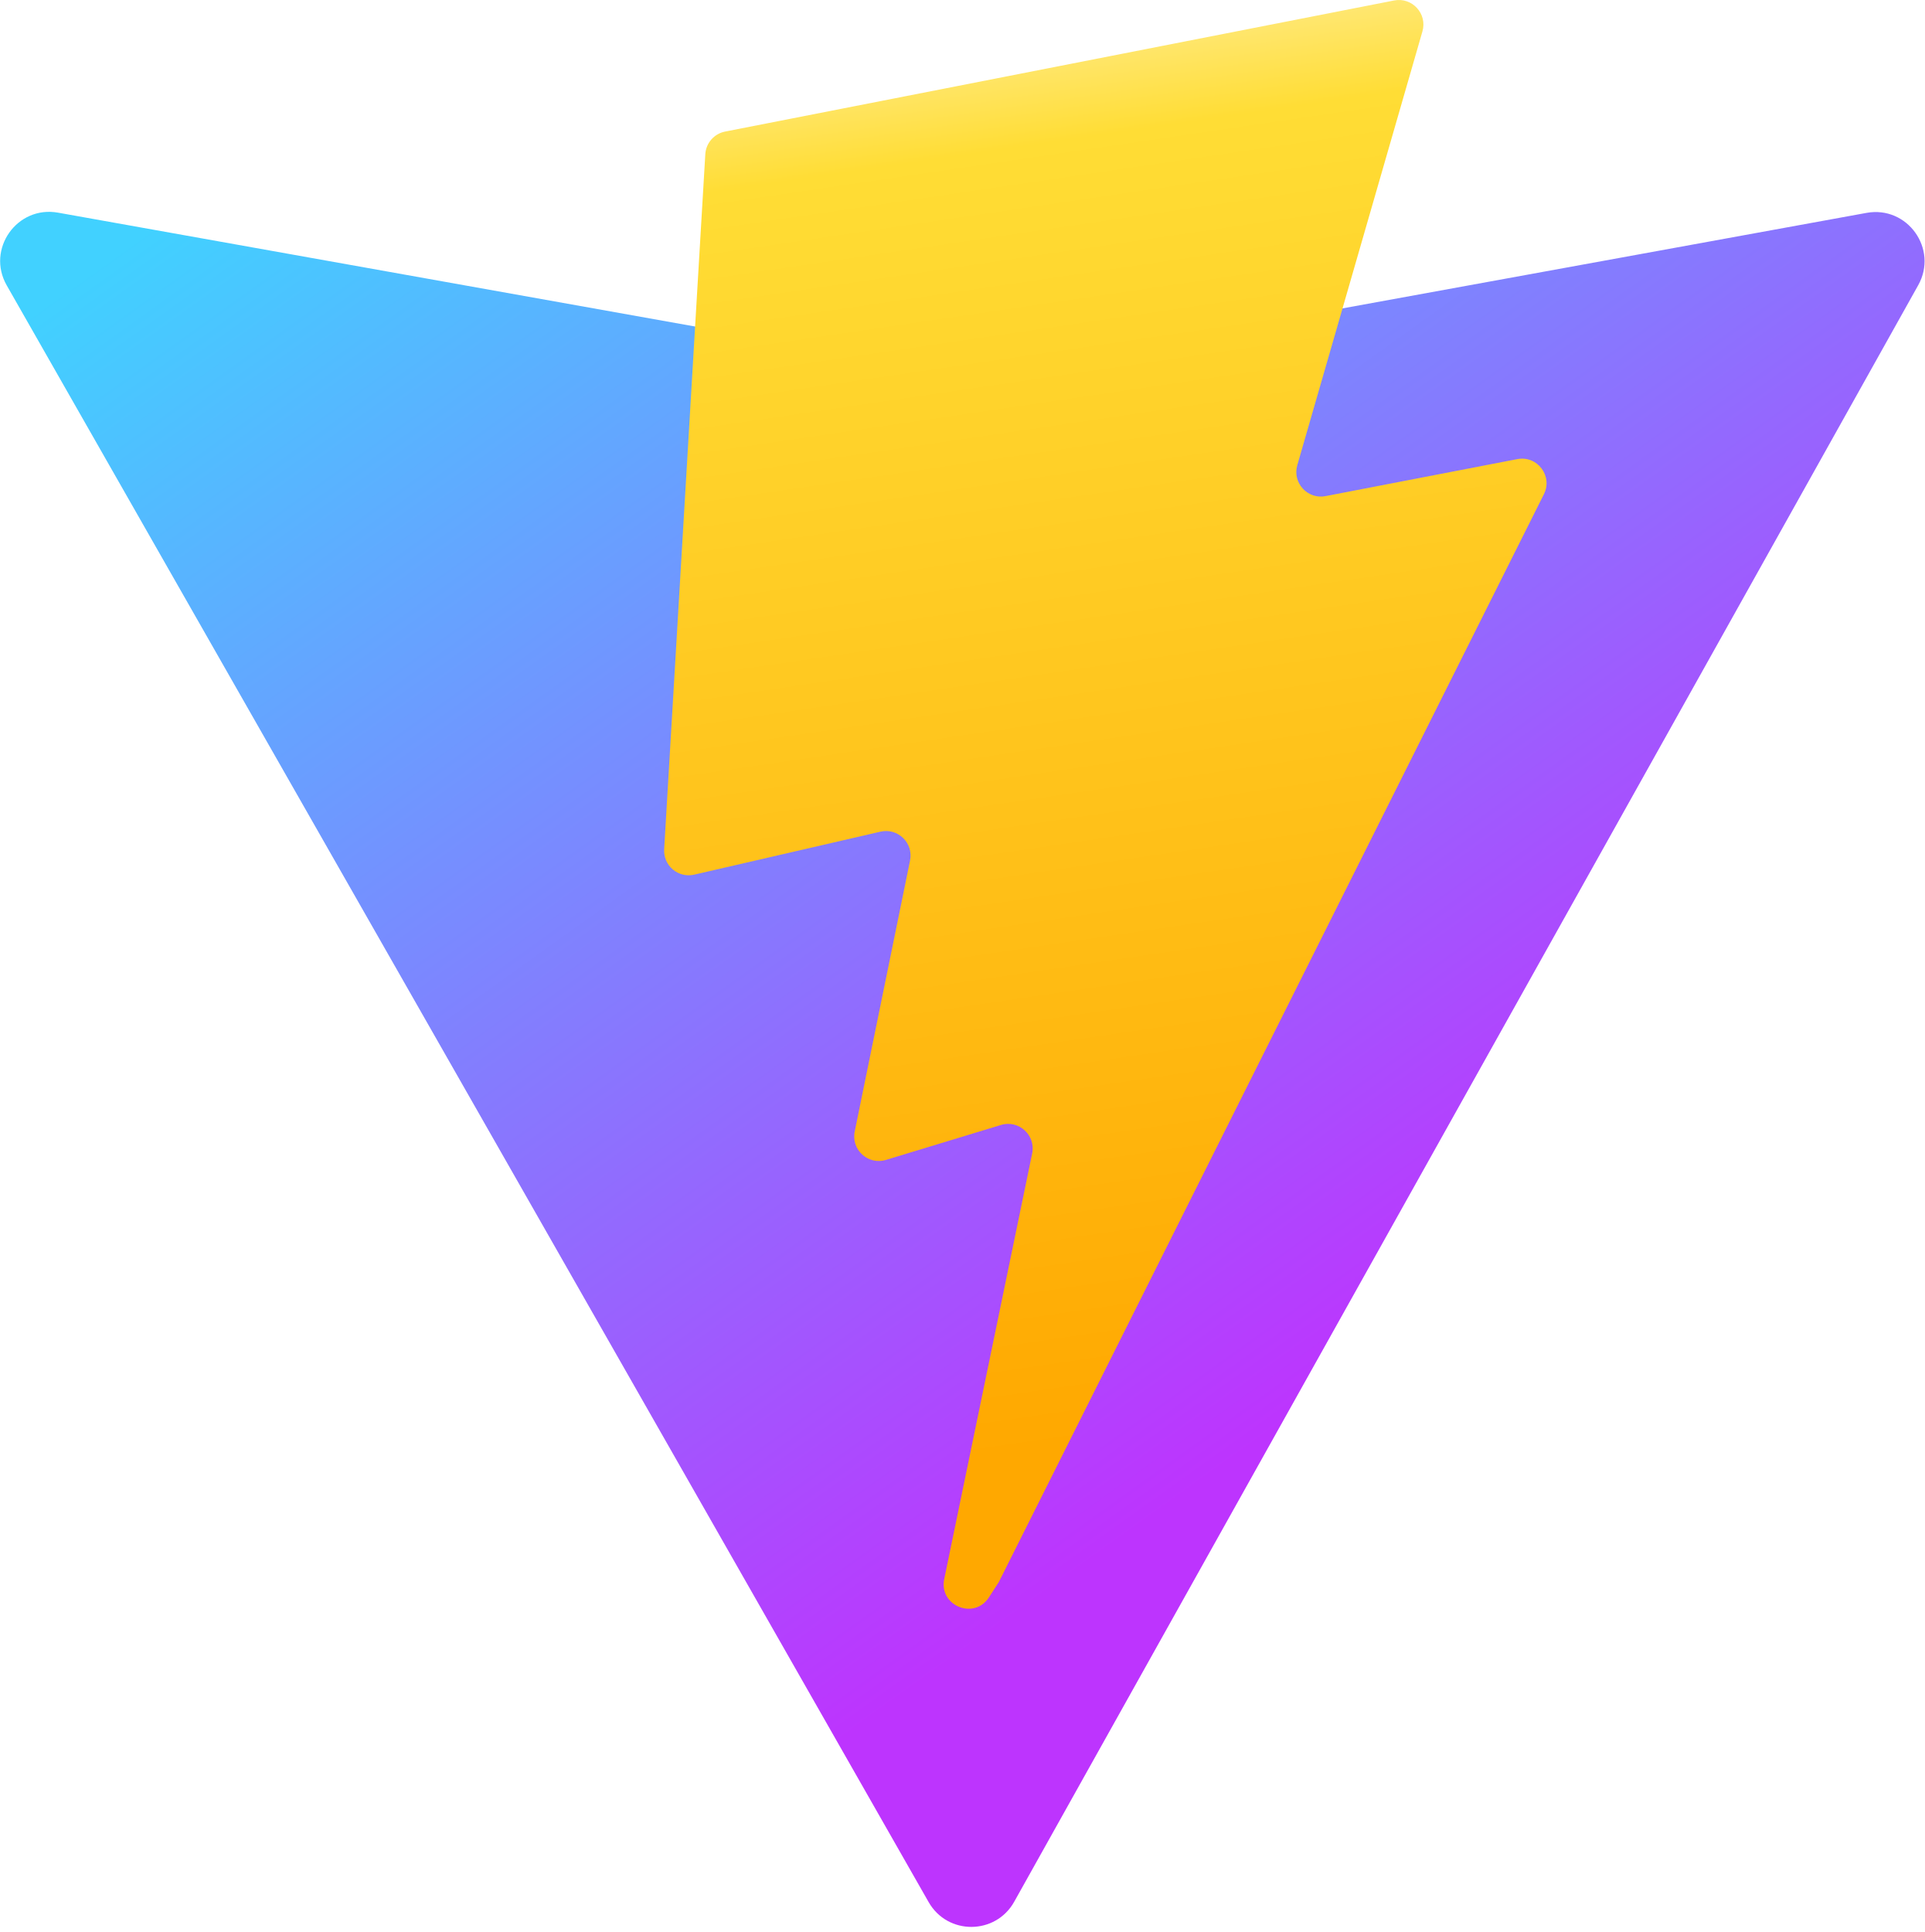
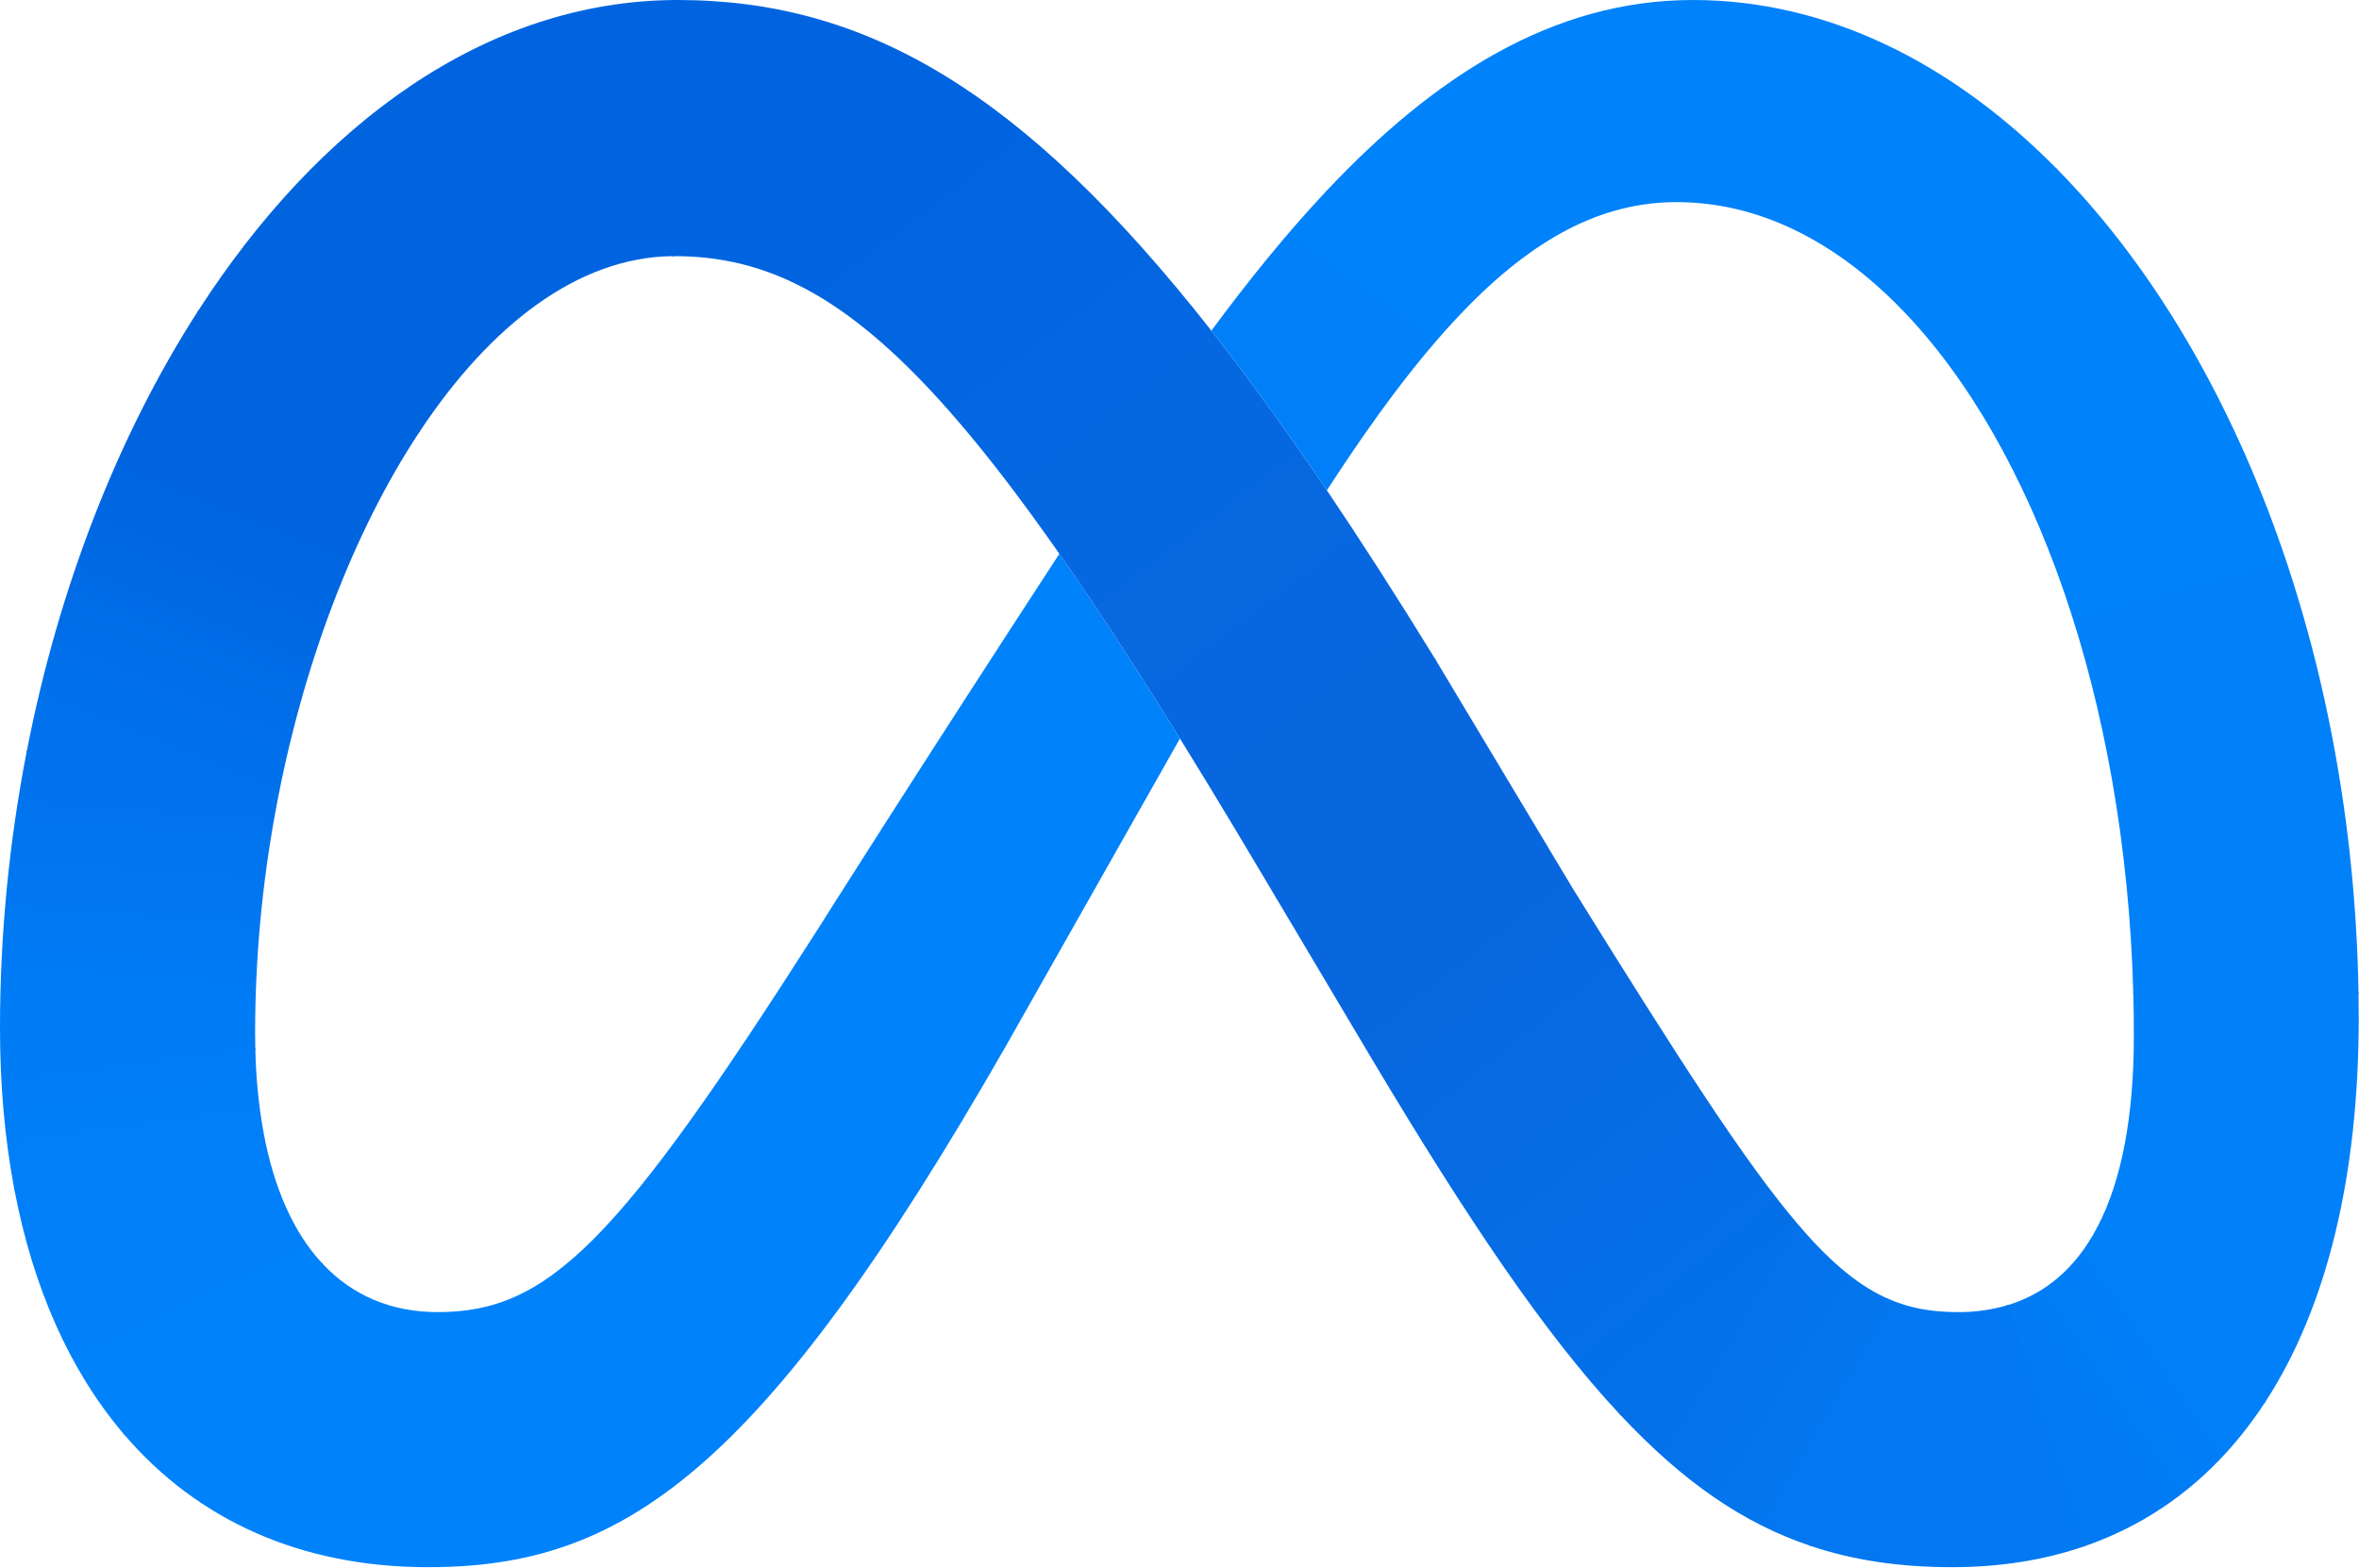
- <svg xmlns="http://www.w3.org/2000/svg" aria-hidden="true" role="img" class="iconify iconify--logos" width="31.88" height="32" preserveAspectRatio="xMidYMid meet" viewBox="0 0 256 257">
+ <svg xmlns="http://www.w3.org/2000/svg" viewBox="0 0 1505 1000">
+   <path d="M432.41 0c-.484 0-.966.002-1.449.004l-1.979 163.453c.453-.005.905-.009 1.358-.009h.002c107.586 0 191.035 84.827 372.414 390.344l11.057 18.599.723 1.217L916.07 421.266l-.703-1.177c-23.895-38.863-46.851-74.619-68.866-107.269-25.533-37.83-49.95-71.626-73.647-101.799C652.866 58.246 552.494 0 432.41 0Z" fill="url(#a)" />
+   <path d="M430.961.004c-120.668.621-227.347 78.65-304.378 198.049l-.677 1.05 141.4 76.962.691-1.042c44.982-67.727 100.96-110.924 160.985-111.567.453-.005.905-.009 1.359-.009L432.41 0c-.484 0-.966.002-1.449.004Z" fill="url(#b)" />
+   <path d="m126.583 198.053-.677 1.05c-50.618 78.796-88.352 175.488-108.745 279.8l-.264 1.356 158.857 37.482.25-1.359c16.98-91.673 49.308-176.697 91.301-240.317l.691-1.042-141.413-76.97Z" fill="url(#c)" />
+   <path d="M176.004 516.383 17.161 478.904l-.264 1.356A924.729 924.729 0 0 0 0 655.771l162.914 14.575c-.013-.475-.026-.943-.037-1.419-.08-3.389-.121-6.824-.122-10.305a784.506 784.506 0 0 1 12.999-140.88l.25-1.359Z" fill="url(#d)" />
+   <path d="M167.87 721.174a340.208 340.208 0 0 1-4.955-50.829c-.013-.474-.027-.942-.038-1.418L.001 654.354V655.863c0 36.367 3.032 70.419 8.926 101.875l.256 1.356 158.933-36.56c-.084-.451-.165-.906-.246-1.36Z" fill="url(#e)" />
+   <path d="M204.986 805.494c-17.728-19.35-30.274-47.262-36.87-82.959-.084-.452-.165-.907-.246-1.361L8.927 757.739l.255 1.355c12.014 63.075 35.575 115.642 69.315 155.411l.903 1.059 126.533-109.051c-.317-.337-.634-.678-.947-1.019Z" fill="url(#f)" />
+   <path d="M675.866 353.361c-95.779 146.91-153.801 239.054-153.801 239.054C394.479 792.414 350.341 837.24 279.306 837.24c-29.64 0-54.403-10.553-73.374-30.727-.316-.337-.633-.677-.946-1.019l-126.49 109.01c.3.354.602.707.904 1.06C125.988 969.869 191.748 1000 273.1 1000c123.08 0 211.6-58.026 368.964-333.103 0 0 65.6-115.842 110.728-195.64-27.954-45.133-53.393-84.206-76.926-117.896Z" fill="#0082FB" />
+   <path d="m846.582 121.48-.975 1.037c-25.151 26.798-49.29 56.724-72.773 88.475 23.697 30.173 48.16 64.034 73.693 101.865 30.093-46.448 58.183-84.066 85.715-112.898l.973-1.014-86.633-77.465Z" fill="url(#g)" />
+   <path d="M1311.58 107.079C1244.78 39.598 1165.14.002 1079.99.002c-89.774 0-165.293 49.2-233.408 121.478l-.975 1.037 86.635 77.442.973-1.014c44.872-46.674 88.295-69.977 136.435-69.977 51.81 0 100.32 24.39 142.33 67.15.33.335.66.668.98 1.005l99.61-89.039c-.33-.337-.66-.669-.99-1.005Z" fill="#0082FB" />
+   <path d="M1504.68 632.844c-3.74-216.67-79.56-410.371-192.11-524.76-.33-.337-.66-.67-.99-1.005l-99.6 89.039c.33.335.65.667.98 1.004 84.67 86.969 142.74 248.733 148.02 435.675.02.47.03.941.04 1.412l143.68.046c-.01-.47-.01-.94-.02-1.411Z" fill="url(#h)" />
+   <path d="M1504.7 634.255c0-.47-.01-.941-.02-1.411l-143.7-.047c.02.471.03.941.04 1.412.24 8.774.35 17.601.35 26.481 0 50.97-7.61 92.172-23.09 121.918-.23.441-.47.884-.7 1.32l107.14 111.424c.26-.404.52-.807.79-1.213 38.89-60.014 59.31-143.384 59.31-244.483 0-5.146-.04-10.28-.12-15.401Z" fill="url(#i)" />
+   <path d="M1338.28 782.608c-.23.441-.47.884-.7 1.32-13.4 25.073-32.52 41.797-57.52 49.11l48.84 153.921a218.976 218.976 0 0 0 24.33-9.912c1.04-.497 2.07-1.001 3.1-1.512 32.3-16.097 59.59-39.836 81.66-70.423a258.186 258.186 0 0 0 6.73-9.76c.26-.404.52-.807.79-1.213l-107.23-111.531Z" fill="url(#j)" />
+   <path d="M1248.96 837.24c-16.38 0-30.83-2.438-44.96-8.757l-50.01 157.585c28.1 9.603 58.09 13.93 91.52 13.93 30.81 0 59.09-4.613 84.73-13.497l-48.83-153.87a109.595 109.595 0 0 1-32.45 4.609Z" fill="url(#k)" />
+   <path d="M1148.89 783.344c-.3-.356-.61-.713-.92-1.074L1032.9 901.944l.96 1.03c39.99 42.609 78.17 69.041 121.47 83.547l49.96-157.469c-18.24-7.837-35.89-22.043-56.4-45.708Z" fill="url(#l)" />
+   <path d="M1147.97 782.27c-34.52-40.139-77.21-106.967-144.38-215.034l-87.52-145.971-.703-1.176L813.813 572.39l.723 1.217 62.016 104.326c60.114 100.595 109.087 173.369 156.348 224.01.32.344.64.688.97 1.03l115.02-119.63c-.3-.355-.61-.713-.92-1.073Z" fill="url(#m)" />
  <defs>
-     <linearGradient id="IconifyId1813088fe1fbc01fb466" x1="-.828%" x2="57.636%" y1="7.652%" y2="78.411%">
-       <stop offset="0%" stop-color="#41D1FF" />
-       <stop offset="100%" stop-color="#BD34FE" />
+     <linearGradient id="a" x1="848.581" y1="511.655" x2="511.486" y2="69.944" gradientUnits="userSpaceOnUse">
+       <stop offset=".001" stop-color="#0867DF" />
+       <stop offset=".454" stop-color="#0668E1" />
+       <stop offset=".859" stop-color="#0064E0" />
    </linearGradient>
-     <linearGradient id="IconifyId1813088fe1fbc01fb467" x1="43.376%" x2="50.316%" y1="2.242%" y2="89.03%">
-       <stop offset="0%" stop-color="#FFEA83" />
-       <stop offset="8.333%" stop-color="#FFDD35" />
-       <stop offset="100%" stop-color="#FFA800" />
+     <linearGradient id="b" x1="192.325" y1="225.518" x2="423.424" y2="50.069" gradientUnits="userSpaceOnUse">
+       <stop offset=".132" stop-color="#0064DF" />
+       <stop offset=".999" stop-color="#0064E0" />
+     </linearGradient>
+     <linearGradient id="c" x1="94.371" y1="482.983" x2="187.073" y2="249.622" gradientUnits="userSpaceOnUse">
+       <stop offset=".015" stop-color="#0072EC" />
+       <stop offset=".688" stop-color="#0064DF" />
+     </linearGradient>
+     <linearGradient id="d" x1="81.782" y1="651.565" x2="92.508" y2="509.046" gradientUnits="userSpaceOnUse">
+       <stop offset=".073" stop-color="#007CF6" />
+       <stop offset=".994" stop-color="#0072EC" />
+     </linearGradient>
+     <linearGradient id="e" x1="87.681" y1="728.98" x2="80.008" y2="671.88" gradientUnits="userSpaceOnUse">
+       <stop offset=".073" stop-color="#007FF9" />
+       <stop offset="1" stop-color="#007CF6" />
+     </linearGradient>
+     <linearGradient id="f" x1="83.177" y1="743.979" x2="130.993" y2="845.398" gradientUnits="userSpaceOnUse">
+       <stop offset=".073" stop-color="#007FF9" />
+       <stop offset="1" stop-color="#0082FB" />
+     </linearGradient>
+     <linearGradient id="g" x1="818.108" y1="253.26" x2="881.323" y2="165.83" gradientUnits="userSpaceOnUse">
+       <stop offset=".28" stop-color="#007FF8" />
+       <stop offset=".914" stop-color="#0082FB" />
+     </linearGradient>
+     <linearGradient id="h" x1="1298.74" y1="139.947" x2="1430.98" y2="626.423" gradientUnits="userSpaceOnUse">
+       <stop stop-color="#0082FB" />
+       <stop offset="1" stop-color="#0081FA" />
+     </linearGradient>
+     <linearGradient id="i" x1="1462.91" y1="645.034" x2="1379.22" y2="814.163" gradientUnits="userSpaceOnUse">
+       <stop offset=".062" stop-color="#0081FA" />
+       <stop offset="1" stop-color="#0080F9" />
+     </linearGradient>
+     <linearGradient id="j" x1="1312.7" y1="903.829" x2="1390.93" y2="850.543" gradientUnits="userSpaceOnUse">
+       <stop stop-color="#027AF3" />
+       <stop offset="1" stop-color="#0080F9" />
+     </linearGradient>
+     <linearGradient id="k" x1="1190" y1="914.24" x2="1298.71" y2="914.24" gradientUnits="userSpaceOnUse">
+       <stop stop-color="#0377EF" />
+       <stop offset=".999" stop-color="#0279F1" />
+     </linearGradient>
+     <linearGradient id="l" x1="1095.48" y1="854.367" x2="1173.64" y2="900.35" gradientUnits="userSpaceOnUse">
+       <stop offset=".002" stop-color="#0471E9" />
+       <stop offset="1" stop-color="#0377EF" />
+     </linearGradient>
+     <linearGradient id="m" x1="857.065" y1="515.306" x2="1107.43" y2="830.098" gradientUnits="userSpaceOnUse">
+       <stop offset=".277" stop-color="#0867DF" />
+       <stop offset="1" stop-color="#0471E9" />
    </linearGradient>
  </defs>
-   <path fill="url(#IconifyId1813088fe1fbc01fb466)" d="M255.153 37.938L134.897 252.976c-2.483 4.44-8.862 4.466-11.382.048L.875 37.958c-2.746-4.814 1.371-10.646 6.827-9.67l120.385 21.517a6.537 6.537 0 0 0 2.322-.004l117.867-21.483c5.438-.991 9.574 4.796 6.877 9.62Z" />
-   <path fill="url(#IconifyId1813088fe1fbc01fb467)" d="M185.432.063L96.44 17.501a3.268 3.268 0 0 0-2.634 3.014l-5.474 92.456a3.268 3.268 0 0 0 3.997 3.378l24.777-5.718c2.318-.535 4.413 1.507 3.936 3.838l-7.361 36.047c-.495 2.426 1.782 4.5 4.151 3.78l15.304-4.649c2.372-.72 4.652 1.36 4.15 3.788l-11.698 56.621c-.732 3.542 3.979 5.473 5.943 2.437l1.313-2.028l72.516-144.72c1.215-2.423-.88-5.186-3.54-4.672l-25.505 4.922c-2.396.462-4.435-1.77-3.759-4.114l16.646-57.705c.677-2.35-1.37-4.583-3.769-4.113Z" />
</svg>
